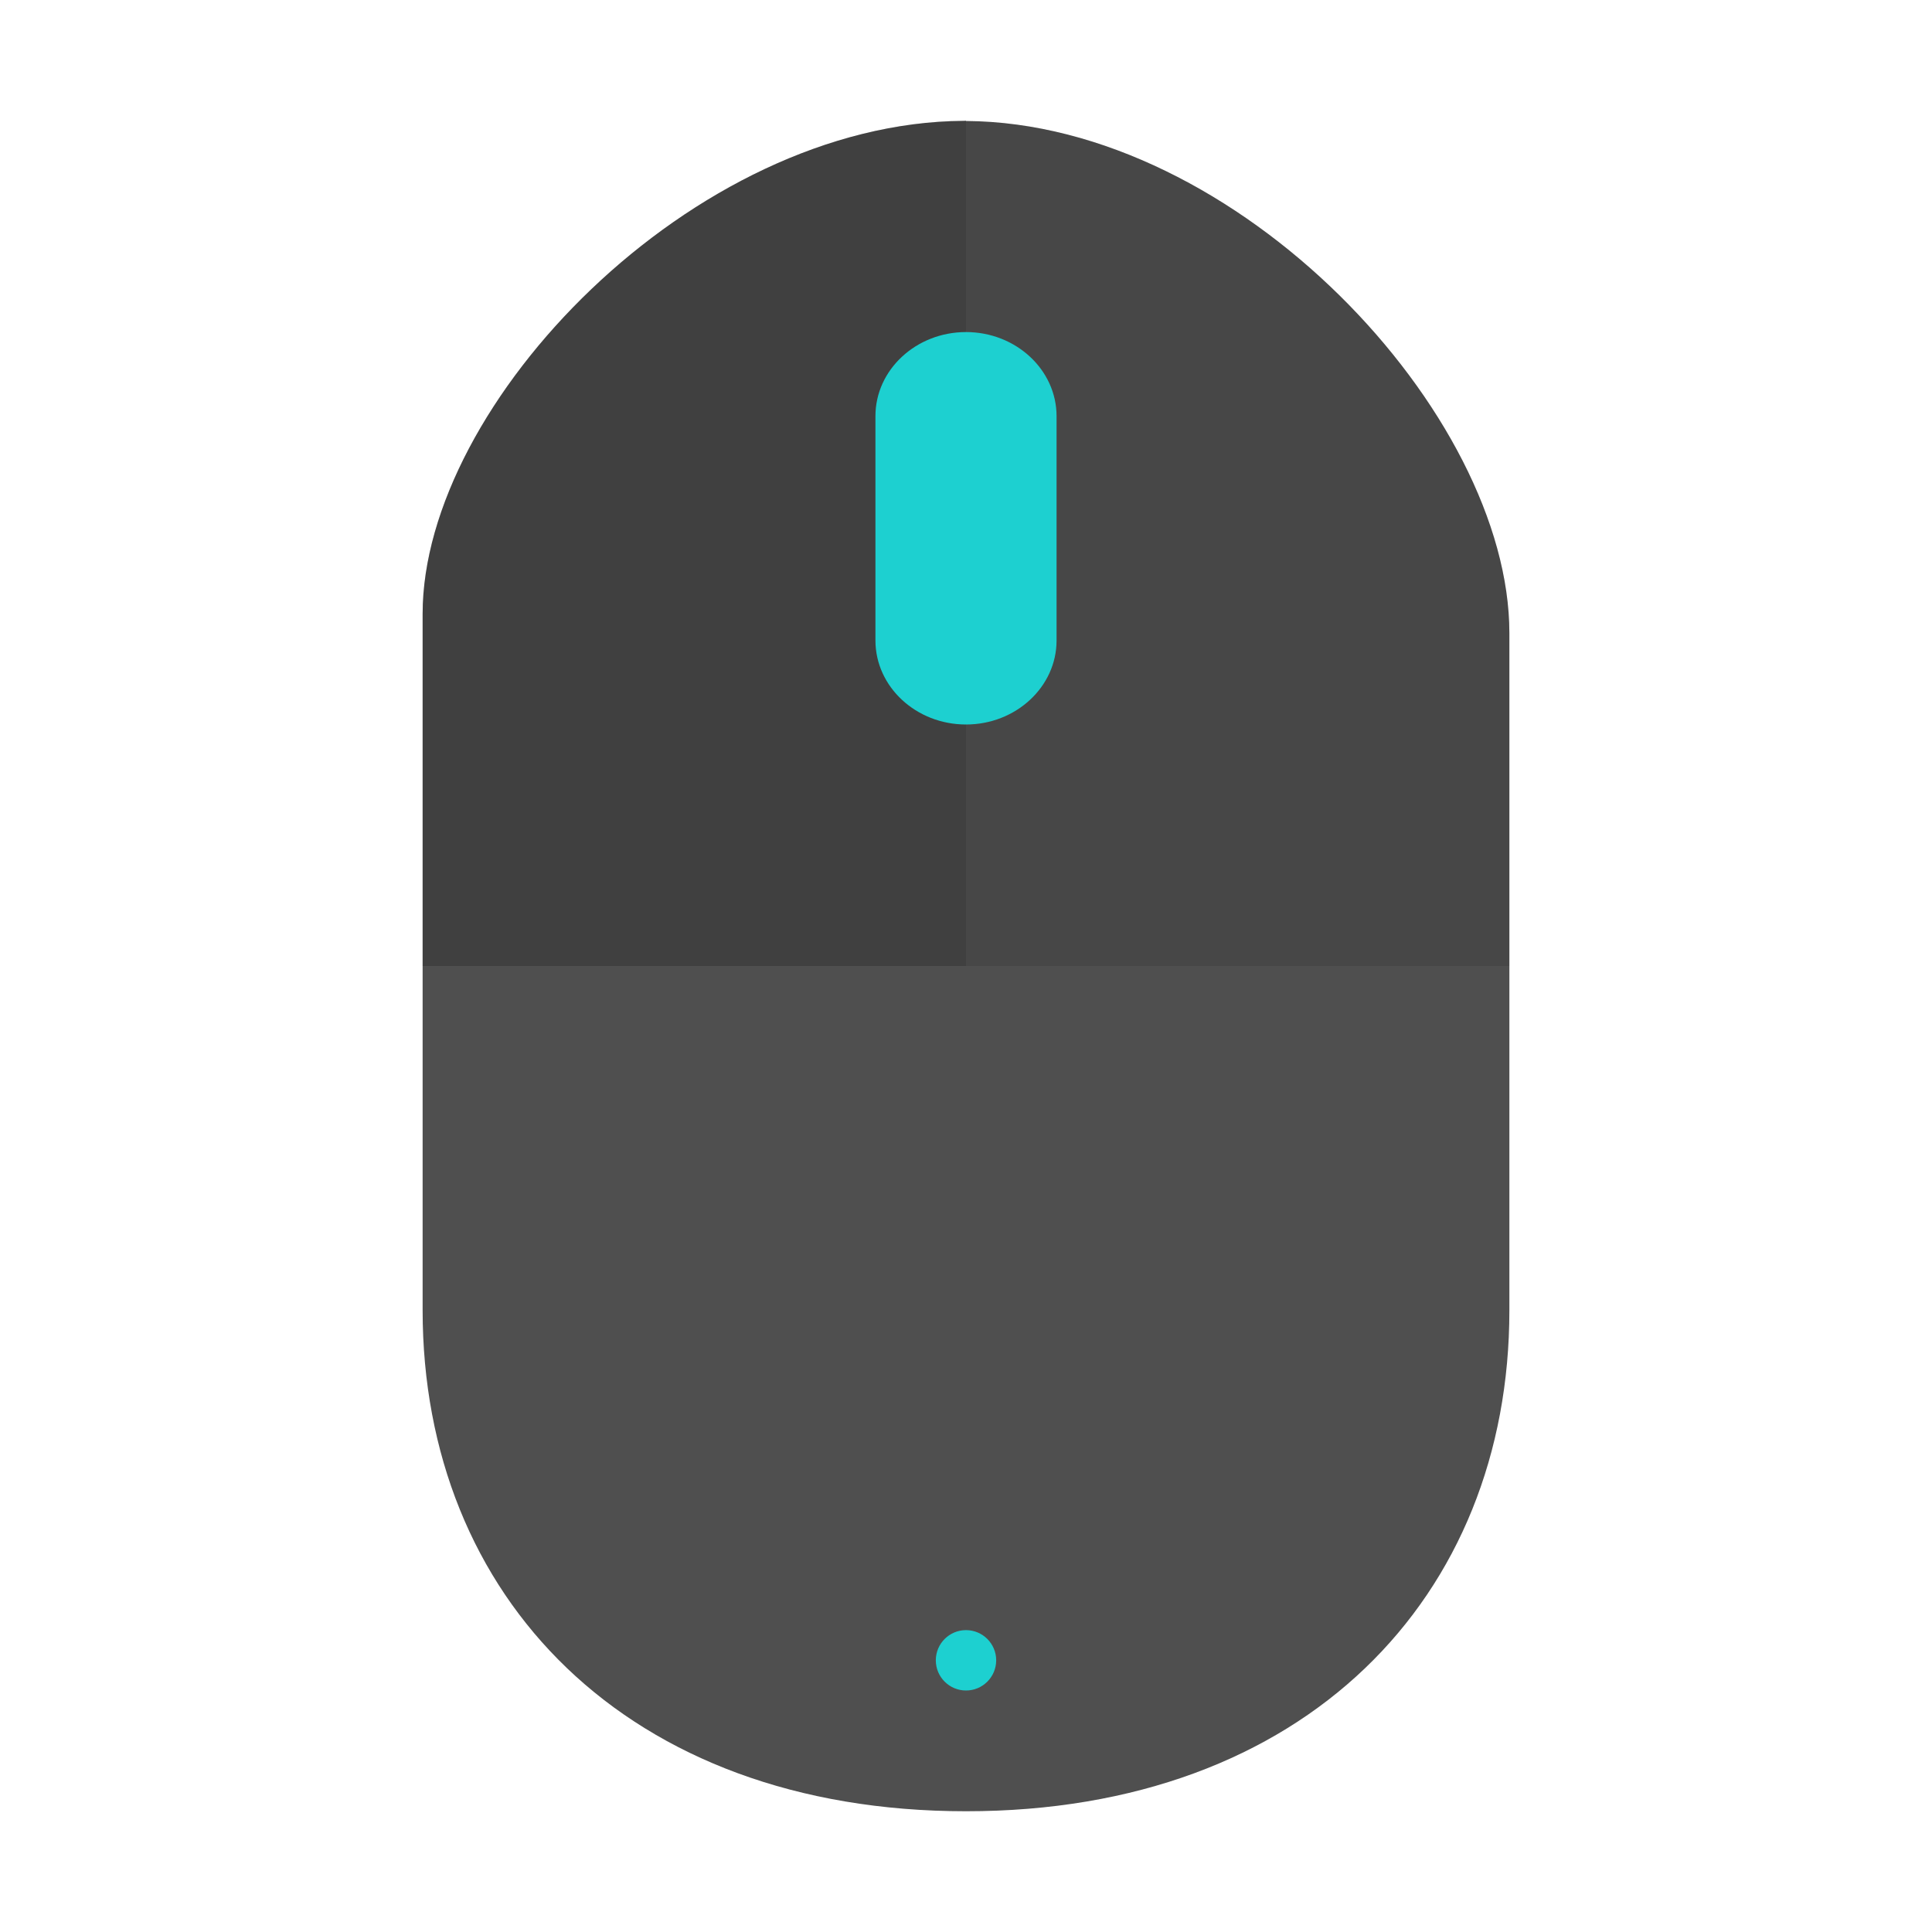
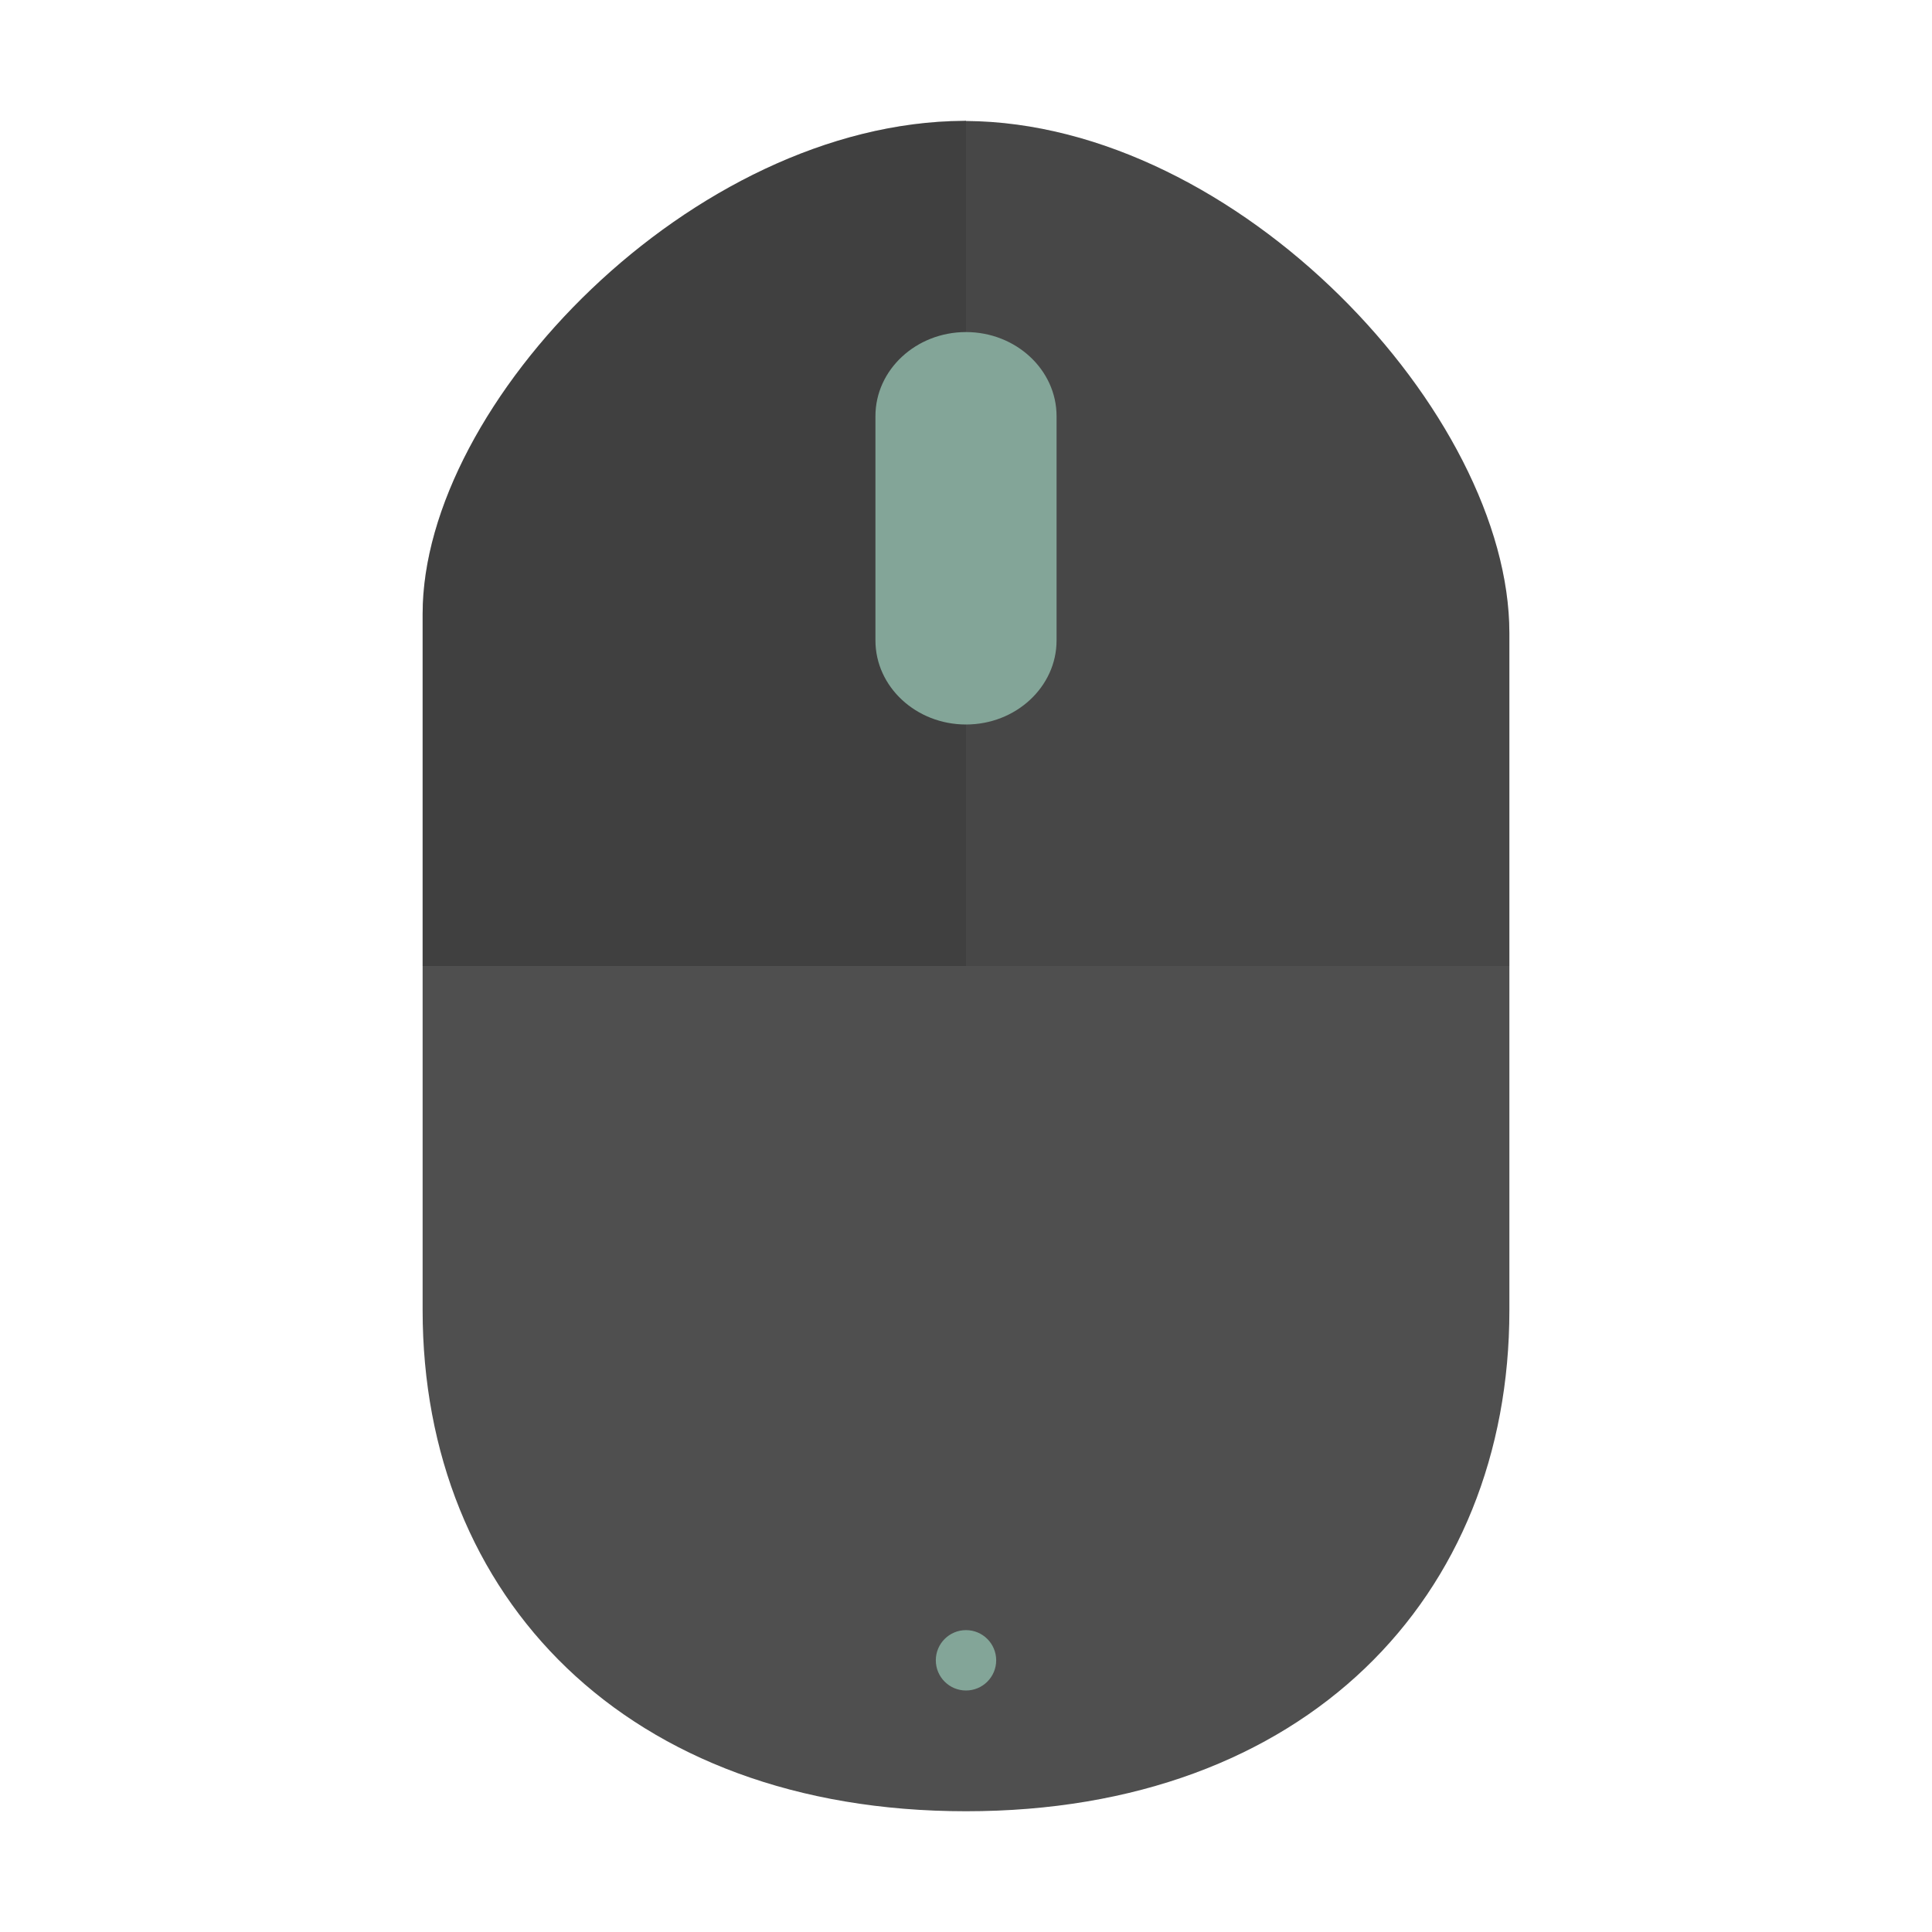
<svg xmlns="http://www.w3.org/2000/svg" width="64" height="64" version="1">
  <path d="M32 4c-.024 0-.05.004-.074.004h-.008C22.946 4.06 14 13.358 14 20.336v23.07C14 52.888 20.75 60 32 60c11.25.002 18-7.108 18-16.59V20.972c0-7.252-8.988-16.906-18-16.964z" fill="#4f4f4f" />
  <path d="M32 4l-.073.003h-.008C22.947 4.059 14 13.357 14 20.335V32h36V20.972c0-7.252-8.988-16.906-18-16.964z" opacity=".1" />
  <path d="M32 4l-.073.003h-.008C22.947 4.059 14 13.357 14 20.335V32h18V4.008z" opacity=".1" />
-   <path d="M32 11c1.653 0 3 1.249 3 2.787v7.429C35 22.752 33.653 24 32 24s-3-1.248-3-2.786v-7.43C29 12.248 30.347 11 32 11" fill="#1dd0d0" />
-   <circle cx="32" cy="55" r="1" fill="#1dd0d0" paint-order="markers stroke fill" />
+   <path d="M32 11c1.653 0 3 1.249 3 2.787v7.429C35 22.752 33.653 24 32 24s-3-1.248-3-2.786v-7.43C29 12.248 30.347 11 32 11" fill="#83a598" />
+   <circle cx="32" cy="55" r="1" fill="#83a598" paint-order="markers stroke fill" />
</svg>
